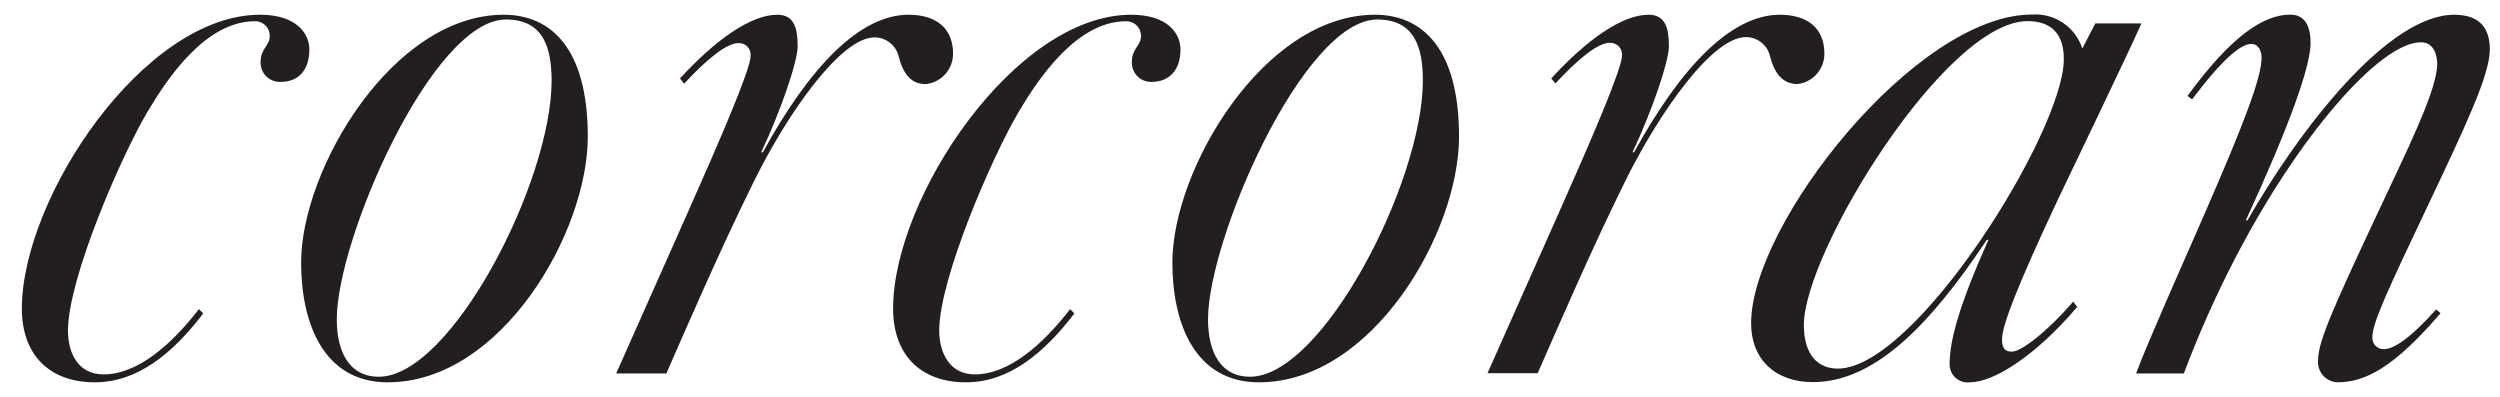
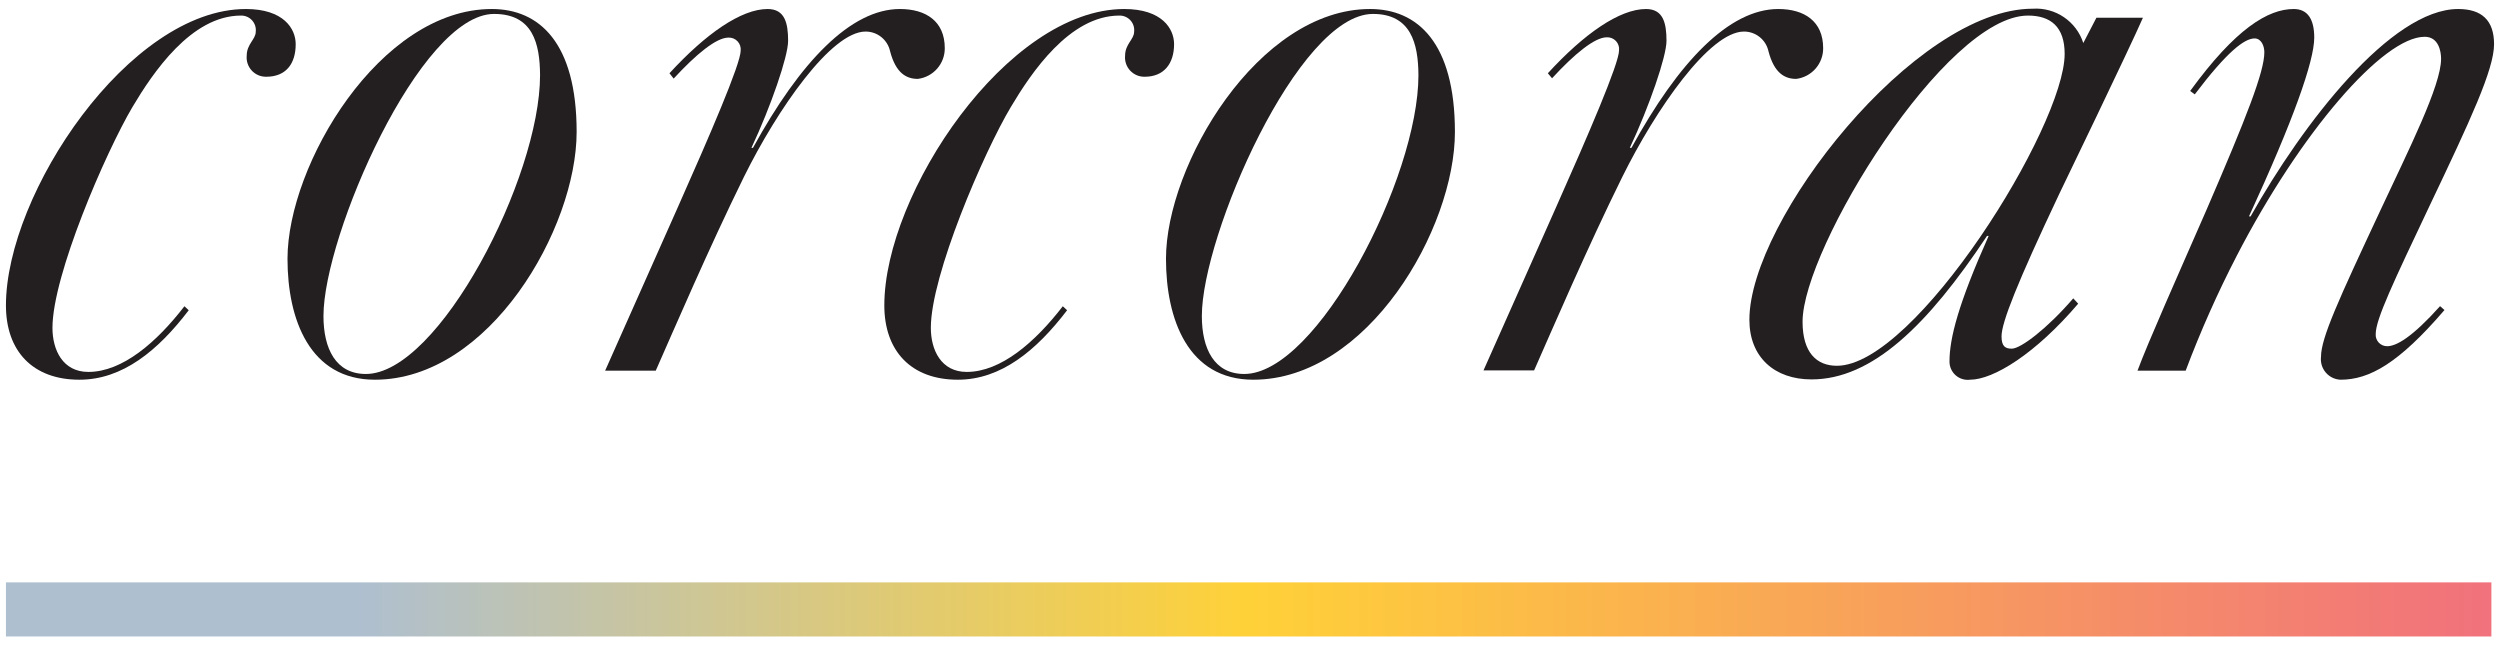
- <svg xmlns="http://www.w3.org/2000/svg" id="Layer_2" data-name="Layer 2" viewBox="0 0 246 39">
+ <svg xmlns="http://www.w3.org/2000/svg" id="Layer_2" data-name="Layer 2" viewBox="0 0 244 63">
  <defs>
-     <style>.cls-1{fill:#231f20;}</style>
+     <style>.cls-1{fill:#231f20;}.cls-2{fill:url(#linear-gradient);}</style>
+     <linearGradient id="linear-gradient" x1="0.58" y1="59.48" x2="243.16" y2="59.48" gradientTransform="translate(181.35 -62.39) rotate(90)" gradientUnits="userSpaceOnUse">
+       <stop offset="0" stop-color="#aebfd0" />
+       <stop offset="0.14" stop-color="#aebfd0" />
+       <stop offset="0.5" stop-color="#ffd138" />
+       <stop offset="1" stop-color="#f1717c" />
+     </linearGradient>
  </defs>
-   <path class="cls-1" d="M20,30.84c-3,3.93-6.46,6.78-10.67,6.78-4.55,0-7.18-2.79-7.18-7.25,0-10.91,12-28.92,23.43-28.92,3.67,0,4.86,1.91,4.86,3.42,0,1.92-.95,3.19-2.87,3.19A1.89,1.89,0,0,1,25.65,6c0-1.12.88-1.6.88-2.31a1.43,1.43,0,0,0-1.44-1.6c-4.86,0-8.6,5.58-10.59,8.93-2.63,4.46-7.81,16.41-7.81,21.51,0,2.16.95,4.31,3.5,4.31,3.34,0,6.68-2.92,9.38-6.42Z" />
-   <path class="cls-1" d="M105.72,30.84c-3,3.93-6.45,6.78-10.67,6.78-4.55,0-7.17-2.79-7.17-7.25,0-10.91,12-28.92,23.42-28.92,3.67,0,4.86,1.91,4.86,3.42,0,1.92-1,3.19-2.87,3.19A1.89,1.89,0,0,1,111.38,6c0-1.12.88-1.6.88-2.31a1.43,1.43,0,0,0-1.44-1.6c-4.86,0-8.6,5.58-10.59,8.93-2.63,4.46-7.81,16.41-7.81,21.51,0,2.16,1,4.31,3.5,4.31,3.34,0,6.68-2.92,9.38-6.42Z" />
-   <path class="cls-1" d="M38.16,37.62c-6.37,0-8.53-5.89-8.53-11.79,0-9.16,9-24.38,19.93-24.38,4.62,0,8.28,3.26,8.28,12C57.84,22.88,49.32,37.62,38.16,37.62ZM49.79,1.92c-7.25,0-16.65,21.6-16.65,29.49,0,3.19,1.2,5.66,4.14,5.66,7.1,0,17-19.13,17-29.17C54.26,4.79,53.54,1.92,49.79,1.92Z" />
-   <path class="cls-1" d="M66.91,7.72c3.54-3.86,7-6.27,9.58-6.27,1.67,0,2,1.35,2,3.1,0,1.52-1.67,6.38-3.59,10.44h.16C79.68,6.55,84.62,1.45,89.4,1.45c2.55,0,4.38,1.19,4.38,3.82a3,3,0,0,1-2.63,3C90,8.3,89,7.74,88.44,5.59a2.44,2.44,0,0,0-2.39-1.91c-3.35,0-8.61,7.57-11.87,14.18-3.43,6.93-6.86,14.9-8.61,18.89H60.63l7.09-15.94c3.11-7,6.14-14,6.14-15.3a1.15,1.15,0,0,0-1.2-1.27c-1.18,0-3.16,1.63-5.34,4Z" />
-   <path class="cls-1" d="M152.64,7.72c3.54-3.86,7-6.27,9.58-6.27,1.67,0,2,1.35,2,3.1,0,1.52-1.67,6.38-3.58,10.44h.15c4.63-8.44,9.57-13.54,14.35-13.54,2.55,0,4.38,1.19,4.38,3.82a3,3,0,0,1-2.63,3c-1.11,0-2.15-.56-2.71-2.71a2.44,2.44,0,0,0-2.39-1.91c-3.35,0-8.6,7.57-11.87,14.18-3.43,6.93-6.85,14.9-8.61,18.89h-4.94l7.09-15.94c3.11-7,6.14-14,6.14-15.3a1.15,1.15,0,0,0-1.2-1.27c-1.18,0-3.16,1.63-5.34,4Z" />
-   <path class="cls-1" d="M123.89,37.62c-6.37,0-8.53-5.89-8.53-11.79,0-9.16,9-24.38,19.93-24.38,4.62,0,8.28,3.26,8.28,12C143.57,22.88,135.05,37.62,123.89,37.62Zm11.64-35.7c-7.26,0-16.66,21.6-16.66,29.49,0,3.19,1.2,5.66,4.14,5.66,7.1,0,17-19.13,17-29.17C140,4.79,139.27,1.92,135.53,1.92Z" />
-   <path class="cls-1" d="M204.4,30.2c-4.16,4.89-8.26,7.42-10.56,7.42a1.78,1.78,0,0,1-2-1.75c0-2.31.87-5.66,3.82-12.27h-.16c-5.82,8.76-11.23,14-17.13,14-3.59,0-6.06-2.15-6.06-5.81,0-9.72,16.18-30.36,27.65-30.36a4.85,4.85,0,0,1,4.94,3.34l1.28-2.47h4.54c-1.27,2.87-8.13,17.14-8.13,17.14C198.46,28.22,197,32.05,197,33.4c0,1,.39,1.2,1,1.2.87,0,3.44-1.94,6-4.92ZM199.5,2.08c-8.05,0-22,22.71-22,29.89,0,2.94,1.36,4.3,3.35,4.3,7.65,0,22.23-23.35,22.23-30.44C203.08,3.2,201.73,2.08,199.5,2.08Z" />
-   <path class="cls-1" d="M240.15,30.82c-4.48,5.22-7.34,6.8-10.14,6.8a2,2,0,0,1-1.91-2.23c0-1.83,1.68-5.5,5.82-14.34,2.71-5.82,5.9-12.11,5.9-14.74,0-.72-.24-2.15-1.6-2.15-4.06,0-12.11,9.32-18.33,21.35a103.89,103.89,0,0,0-5,11.24h-4.7c1-2.71,3.91-9.25,6.7-15.62,4-9.16,5.65-13.55,5.65-15.46,0-.64-.31-1.35-1-1.35-1,0-2.7,1.31-5.84,5.46l-.45-.34c4.42-6.06,7.59-8,10.11-8,1.36,0,2,1,2,2.79,0,2.31-2.07,8.12-6.37,17.45h.16C226.35,12.6,235,1.45,241.49,1.45c2.31,0,3.51,1.11,3.51,3.42,0,2.47-2.32,7.41-6.3,15.78-3.51,7.41-5.26,11.08-5.26,12.51a1.11,1.11,0,0,0,1.12,1.2c.88,0,2.42-.86,5.16-3.91Z" />
+   <path class="cls-1" d="M18.42,30.28c-3,3.93-6.45,6.78-10.67,6.78C3.2,37.06.58,34.27.58,29.81.58,18.89,12.61.88,24,.88c3.67,0,4.86,1.91,4.86,3.43,0,1.91-.95,3.18-2.87,3.18a1.88,1.88,0,0,1-1.91-2.07c0-1.11.88-1.59.88-2.31a1.42,1.42,0,0,0-1.44-1.59c-4.86,0-8.6,5.58-10.59,8.92C10.3,14.9,5.12,26.86,5.12,32c0,2.15,1,4.3,3.5,4.3,3.34,0,6.68-2.91,9.38-6.41Z" />
+   <path class="cls-1" d="M104.15,30.28c-3,3.93-6.45,6.78-10.67,6.78-4.54,0-7.17-2.79-7.17-7.25,0-10.92,12-28.93,23.42-28.93,3.67,0,4.86,1.91,4.86,3.43,0,1.91-1,3.18-2.86,3.18a1.88,1.88,0,0,1-1.92-2.07c0-1.11.88-1.59.88-2.31a1.42,1.42,0,0,0-1.44-1.59c-4.86,0-8.6,5.58-10.59,8.92C96,14.9,90.85,26.86,90.85,32c0,2.15,1,4.3,3.5,4.3,3.34,0,6.68-2.91,9.38-6.41Z" />
+   <path class="cls-1" d="M36.59,37.06c-6.37,0-8.53-5.9-8.53-11.8C28.06,16.1,37.07.88,48,.88c4.62,0,8.28,3.27,8.28,12C56.27,22.32,47.75,37.06,36.59,37.06ZM48.22,1.36C41,1.36,31.57,23,31.57,30.84c0,3.19,1.2,5.66,4.14,5.66,7.1,0,17-19.13,17-29.17C52.69,4.23,52,1.36,48.22,1.36Z" />
+   <path class="cls-1" d="M65.34,7.15c3.54-3.86,7-6.27,9.58-6.27,1.67,0,2,1.35,2,3.11,0,1.51-1.67,6.37-3.58,10.44h.15C78.11,6,83.05.88,87.83.88c2.55,0,4.38,1.2,4.38,3.82a3,3,0,0,1-2.63,3c-1.11,0-2.15-.55-2.71-2.71a2.44,2.44,0,0,0-2.39-1.91c-3.35,0-8.6,7.57-11.87,14.18C69.18,24.23,65.76,32.2,64,36.18H59.06l7.09-15.94c3.11-7,6.14-14,6.14-15.3a1.15,1.15,0,0,0-1.2-1.27c-1.18,0-3.16,1.63-5.34,4Z" />
+   <path class="cls-1" d="M151.07,7.15c3.54-3.86,7-6.27,9.58-6.27,1.67,0,2,1.35,2,3.11,0,1.51-1.67,6.37-3.58,10.44h.16C163.84,6,168.78.88,173.56.88c2.55,0,4.38,1.2,4.38,3.82a3,3,0,0,1-2.63,3c-1.11,0-2.15-.55-2.71-2.71a2.44,2.44,0,0,0-2.39-1.91c-3.35,0-8.6,7.57-11.87,14.18-3.43,6.94-6.85,14.91-8.61,18.89h-4.94l7.09-15.94c3.11-7,6.14-14,6.14-15.3a1.15,1.15,0,0,0-1.2-1.27c-1.18,0-3.16,1.63-5.34,4Z" />
+   <path class="cls-1" d="M122.32,37.06c-6.37,0-8.52-5.9-8.52-11.8,0-9.16,9-24.38,19.92-24.38,4.62,0,8.28,3.27,8.28,12C142,22.32,133.48,37.06,122.32,37.06ZM134,1.36C126.7,1.36,117.3,23,117.3,30.84c0,3.19,1.2,5.66,4.14,5.66,7.1,0,17-19.13,17-29.17C138.42,4.23,137.7,1.36,134,1.36Z" />
+   <path class="cls-1" d="M202.83,29.64c-4.16,4.88-8.26,7.42-10.56,7.42a1.78,1.78,0,0,1-2-1.76c0-2.31.87-5.65,3.82-12.27h-.16c-5.82,8.77-11.23,14-17.13,14-3.59,0-6.06-2.15-6.06-5.82,0-9.72,16.18-30.36,27.65-30.36a4.85,4.85,0,0,1,4.94,3.35l1.28-2.47h4.54C207.89,4.63,201,18.89,201,18.89c-4.14,8.76-5.65,12.59-5.65,13.94,0,1,.39,1.2,1,1.2.87,0,3.44-1.94,6-4.91Zm-4.9-28.12c-8.05,0-22,22.71-22,29.88,0,3,1.36,4.3,3.35,4.3,7.65,0,22.23-23.35,22.23-30.44C201.51,2.63,200.16,1.52,197.93,1.52Z" />
+   <path class="cls-1" d="M238.58,30.26c-4.48,5.22-7.34,6.8-10.14,6.8a2,2,0,0,1-1.91-2.23c0-1.84,1.68-5.5,5.82-14.35,2.71-5.81,5.9-12.11,5.9-14.74,0-.72-.24-2.15-1.6-2.15-4.06,0-12.11,9.32-18.33,21.35a104.77,104.77,0,0,0-5,11.24h-4.7c1-2.71,3.91-9.24,6.7-15.62C219.28,11.4,221,7,221,5.1c0-.63-.31-1.35-.95-1.35-1,0-2.7,1.31-5.84,5.46l-.45-.33c4.42-6.07,7.59-8,10.11-8,1.36,0,2,1,2,2.79,0,2.31-2.07,8.13-6.37,17.45h.16C224.78,12,233.38.88,239.92.88c2.31,0,3.5,1.12,3.5,3.43,0,2.47-2.31,7.41-6.29,15.77-3.51,7.41-5.26,11.08-5.26,12.51a1.11,1.11,0,0,0,1.12,1.2c.88,0,2.42-.85,5.16-3.91Z" />
+   <rect class="cls-2" x="119.23" y="-61.81" width="5.28" height="242.58" transform="translate(62.39 181.35) rotate(-90)" />
</svg>
